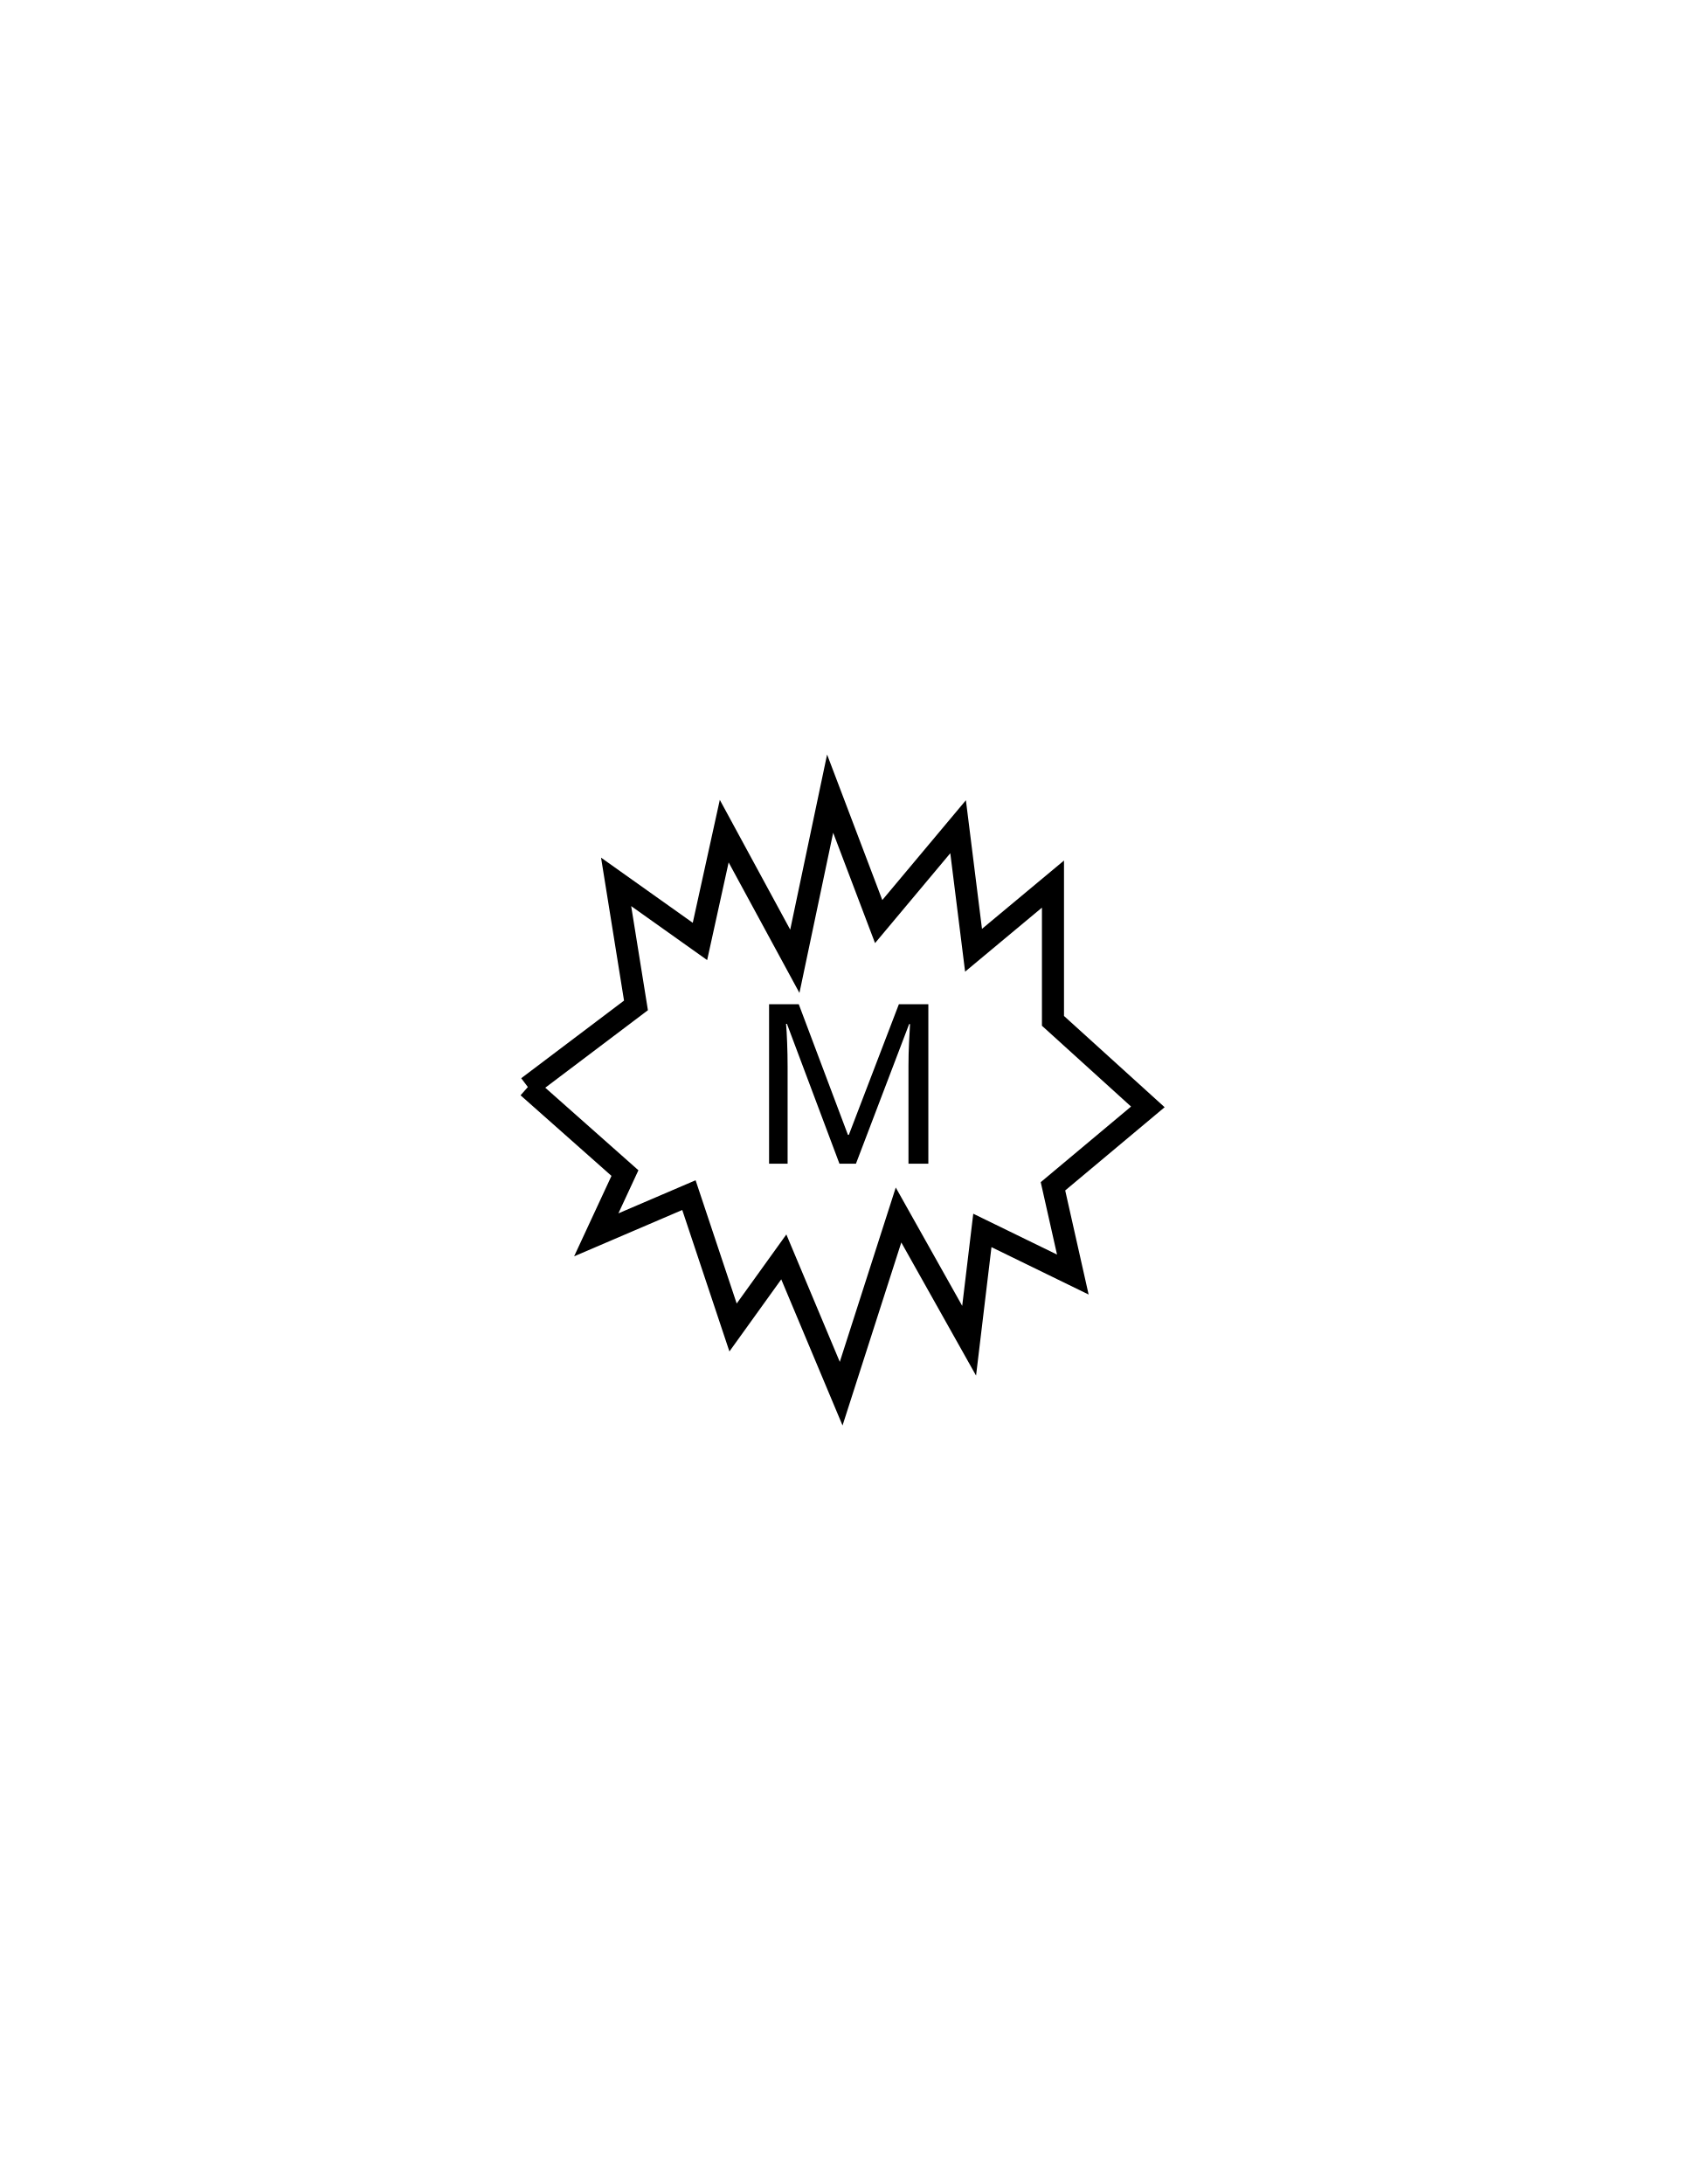
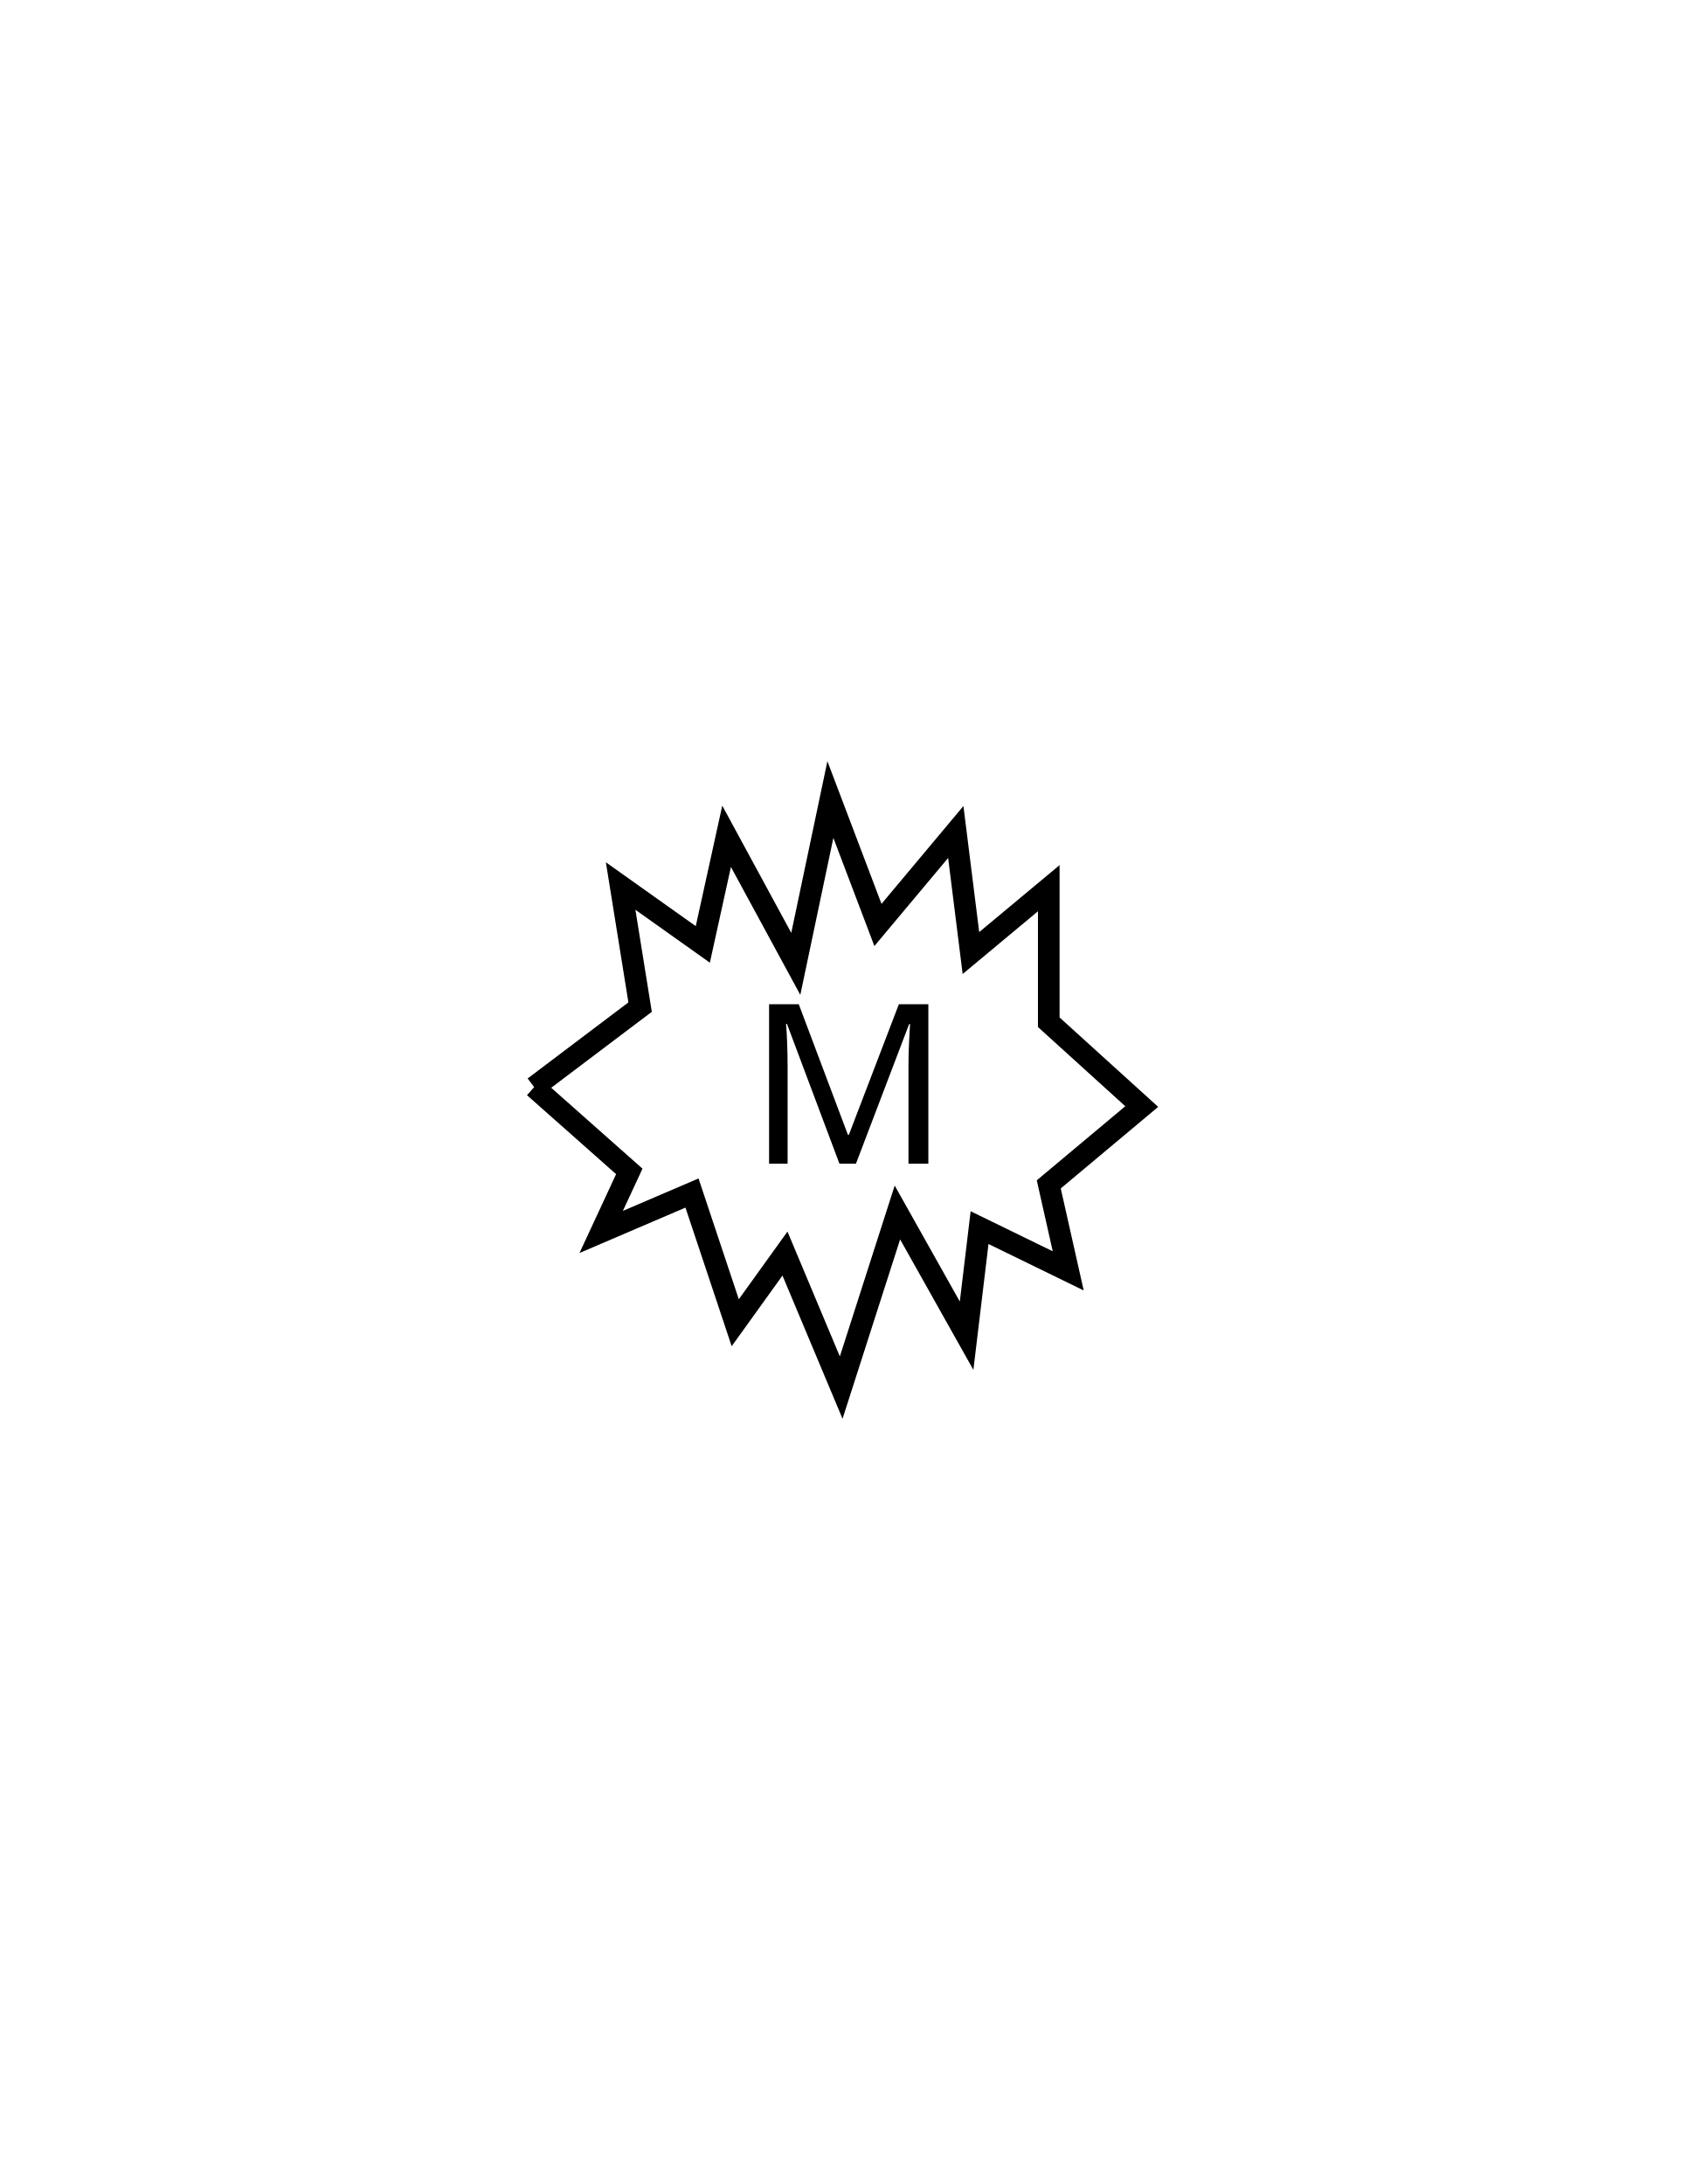
<svg xmlns="http://www.w3.org/2000/svg" version="1.1" id="Version_1.0" x="0px" y="0px" width="612px" height="792px" viewBox="0 0 612 792" enable-background="new 0 0 612 792" xml:space="preserve">
  <g id="octagon" display="none">
    <g id="outFrame" display="inline">
      <line fill="none" stroke="#0000FF" stroke-width="2" x1="220" y1="309.5" x2="306" y2="273" />
      <line fill="none" stroke="#0000FF" stroke-width="2" x1="306" y1="273" x2="390.5" y2="309.5" />
      <line fill="none" stroke="#0000FF" stroke-width="2" x1="390.5" y1="309.5" x2="427" y2="396" />
      <line fill="none" stroke="#0000FF" stroke-width="2" x1="427" y1="396" x2="390.5" y2="482.5" />
      <line fill="none" stroke="#0000FF" stroke-width="2" x1="390.5" y1="482.5" x2="306" y2="516" />
      <line fill="none" stroke="#0000FF" stroke-width="2" x1="306" y1="516" x2="220" y2="482.5" />
      <line fill="none" stroke="#0000FF" stroke-width="2" x1="220" y1="482.5" x2="183" y2="396" />
      <line fill="none" stroke="#0000FF" stroke-width="2" x1="183" y1="396" x2="220" y2="309.5" />
    </g>
    <line id="mod2_1_" display="inline" fill="none" stroke="#0000FF" stroke-width="2" x1="203.966" y1="445.015" x2="406.199" y2="445.295" />
    <line id="mod1_1_" display="inline" fill="none" stroke="#0000FF" stroke-width="2" x1="203.966" y1="346.985" x2="406.199" y2="346.705" />
  </g>
  <g id="main">
-     <polyline fill="none" stroke="#000000" stroke-width="8" points="191.4,394.2 230.6,364.6 223.4,319.8 253.8,341.4 262.6,301.4    288.2,348.6 301,287.8 318.6,334.2 347.4,299.8 353,344.6 381.8,320.6 381.8,370.2 416.2,401.4 381.8,430.2 389,462.2 356.2,446.2    351.4,486.2 325.8,440.6 305,505.4 284.2,455.8 265.8,481.4 249.8,433.4 216.2,447.8 226.6,425.4 191.4,394.2  " />
+     <polyline fill="none" stroke="#000000" stroke-width="8" points="191.4,394.2 230.6,364.6 223.4,319.8 253.8,341.4 262.6,301.4    288.2,348.6 301,287.8 318.6,334.2 347.4,299.8 353,344.6 381.8,320.6 381.8,370.2 416.2,401.4 381.8,430.2 389,462.2 356.2,446.2    351.4,486.2 325.8,440.6 305,505.4 284.2,455.8 265.8,481.4 249.8,433.4 216.2,447.8 226.6,425.4 191.4,394.2  " transform="matrix(0.98,0,0,0.98,6.110338,7.9055)" />
    <text transform="matrix(1 0 0 1 271.002 422)" font-family="sans-serif" font-size="81">M</text>
  </g>
</svg>
